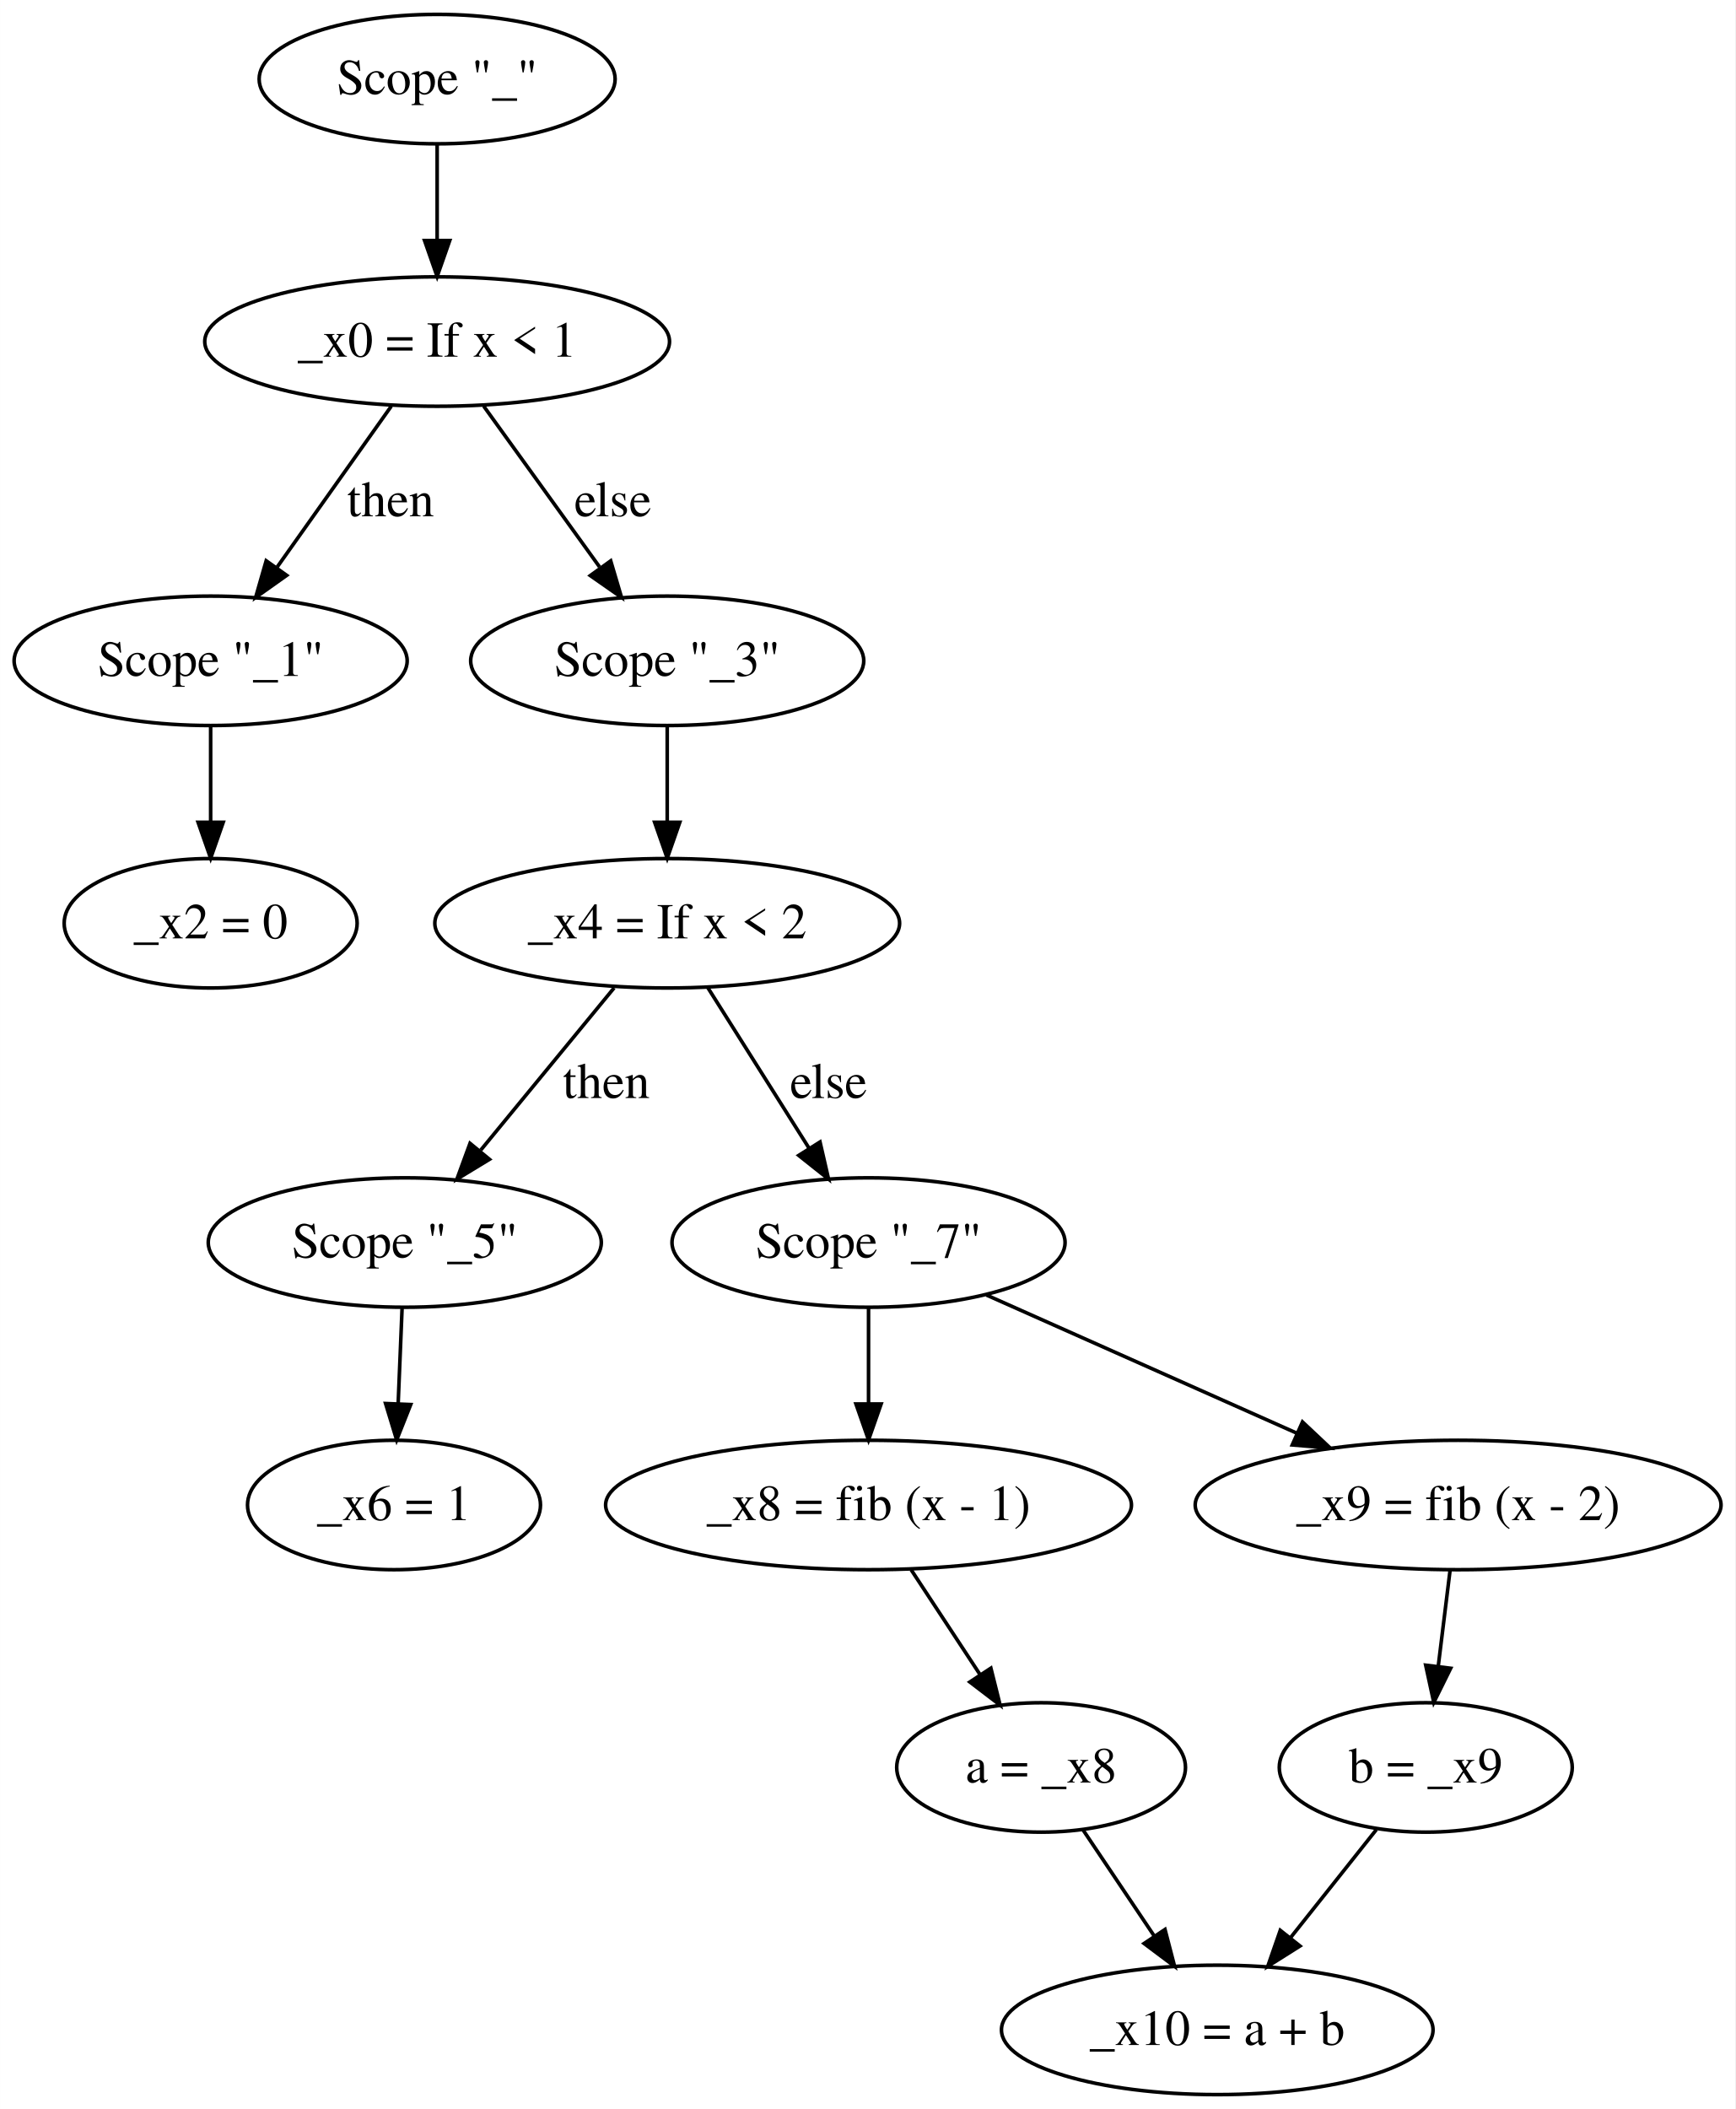
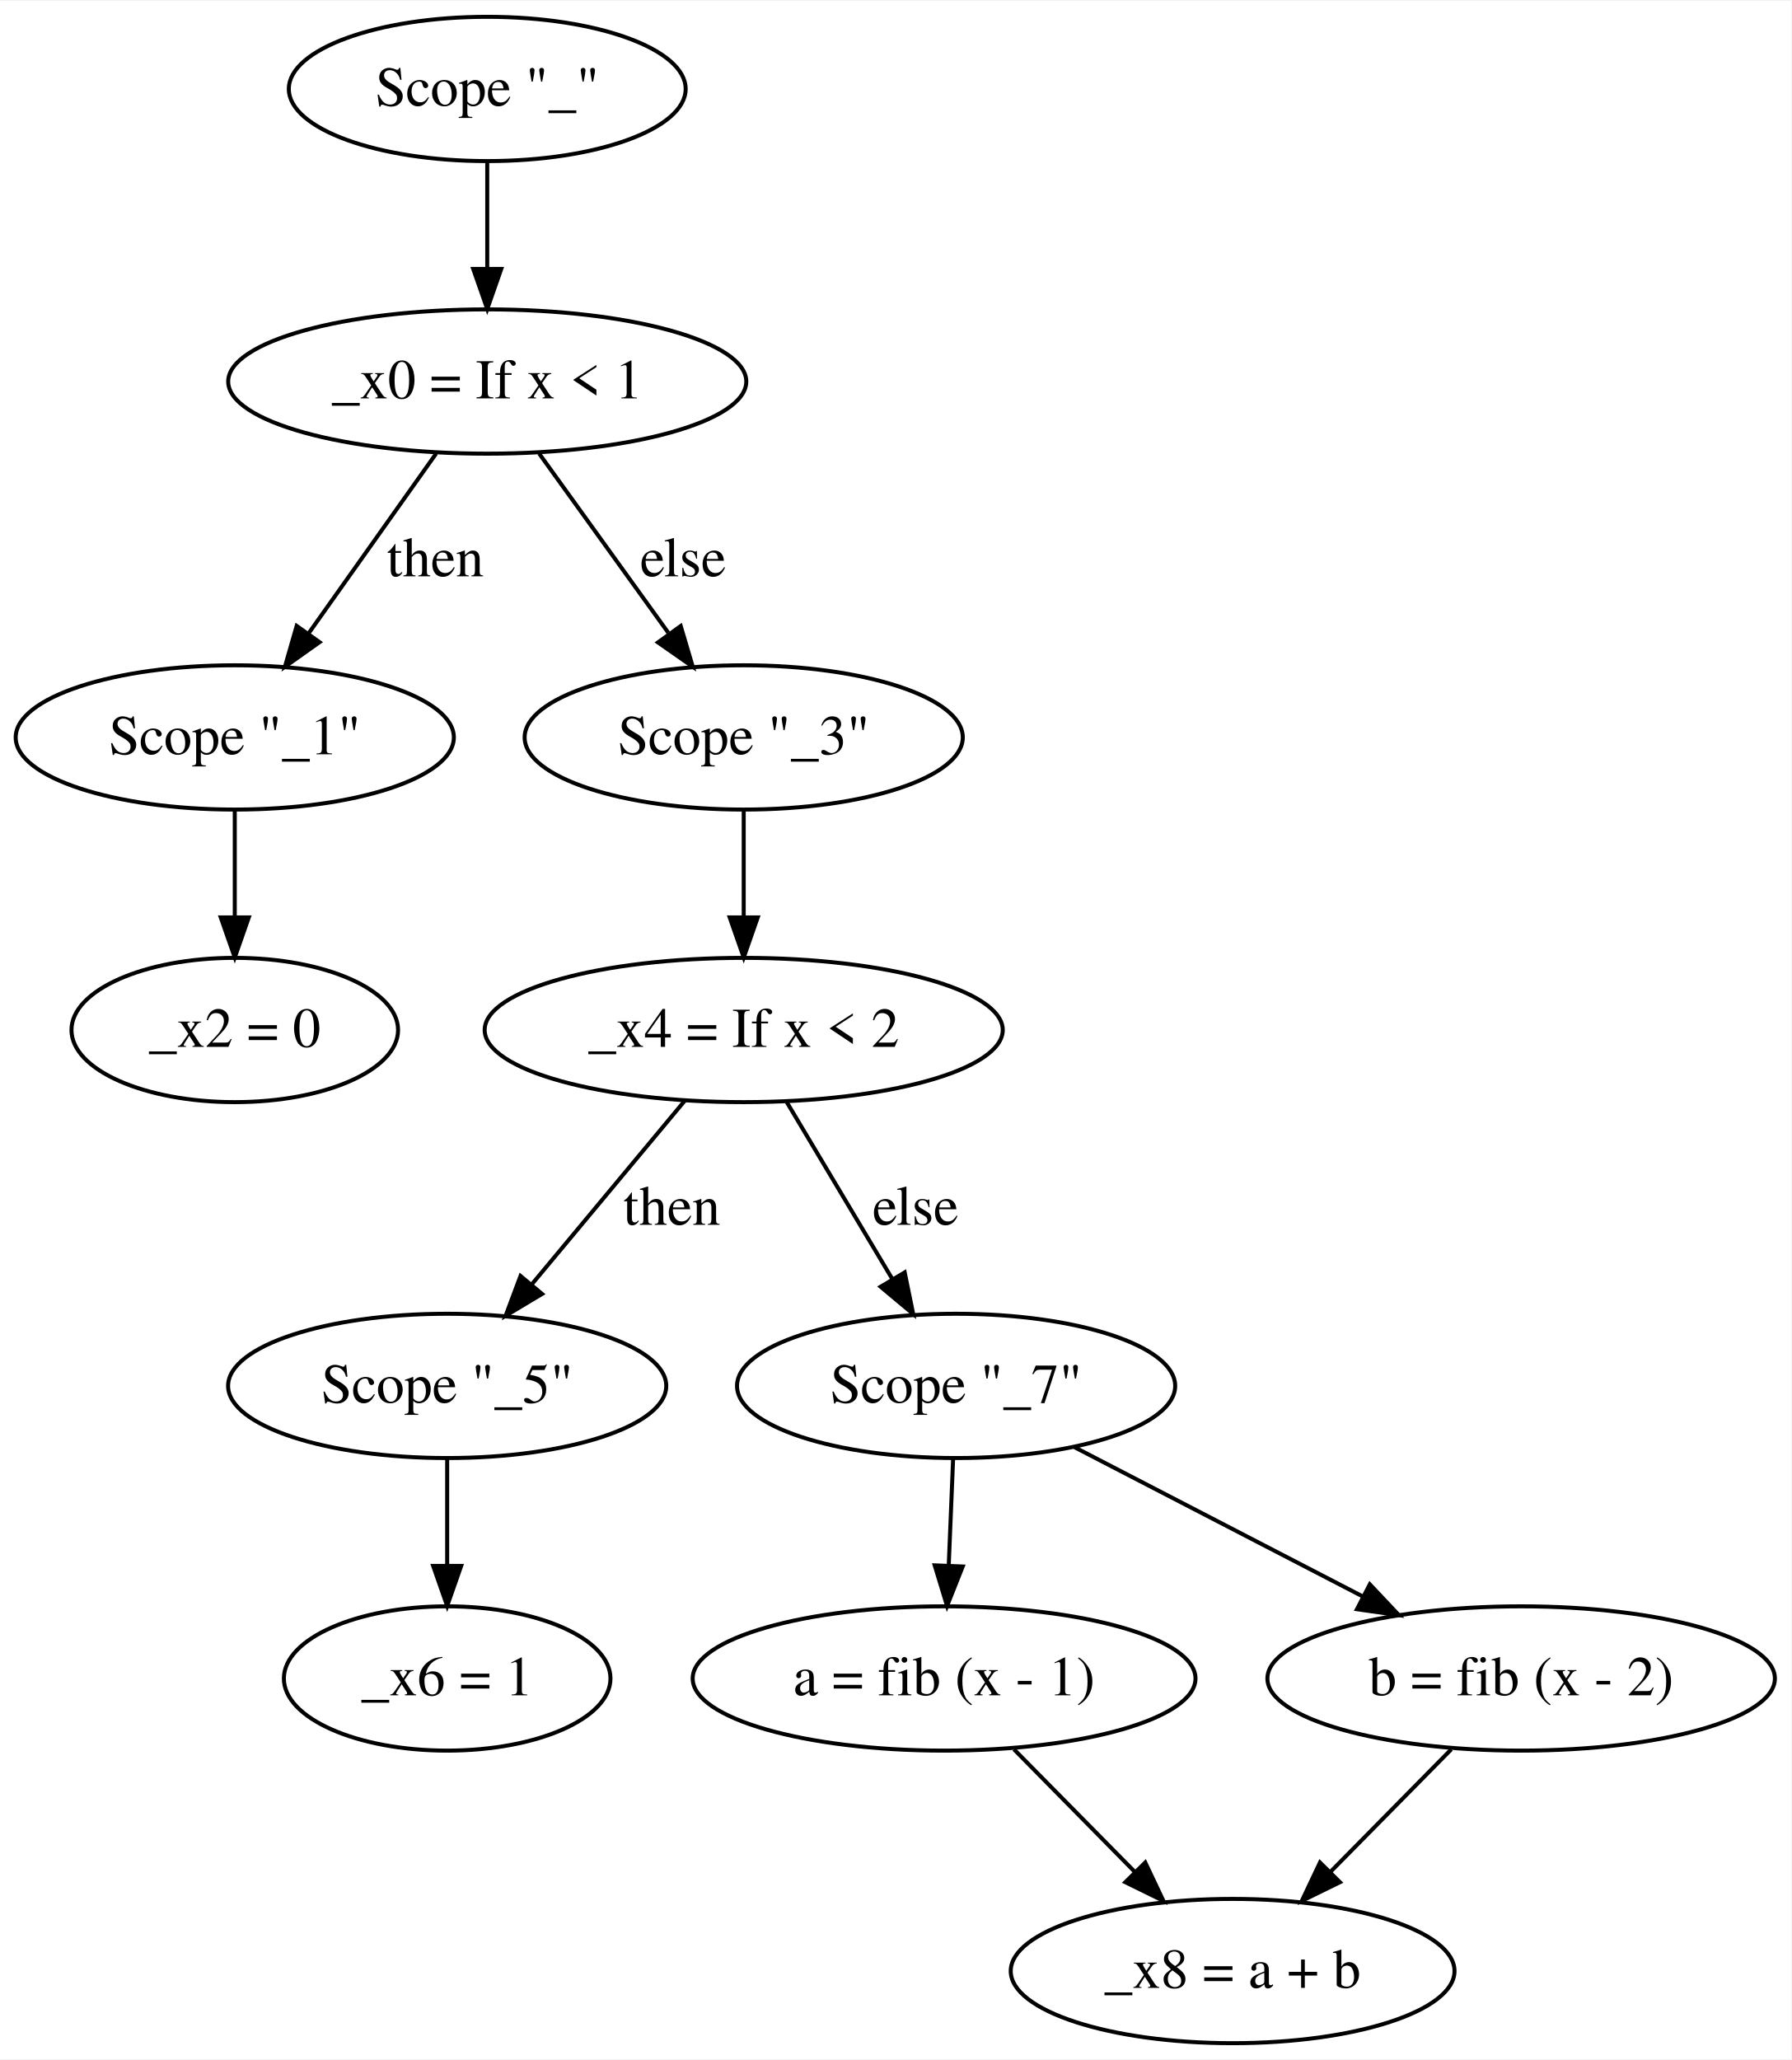
- <svg xmlns="http://www.w3.org/2000/svg" width="483pt" height="587pt" viewBox="0.00 0.00 482.65 586.60">
-   <g id="graph0" class="graph" transform="scale(1 1) rotate(0) translate(4 582.6)">
-     <polygon fill="#ffffff" stroke="transparent" points="-4,4 -4,-582.6 478.651,-582.6 478.651,4 -4,4" />
+ <svg xmlns="http://www.w3.org/2000/svg" width="447pt" height="514pt" viewBox="0.00 0.00 446.99 513.60">
+   <g id="graph0" class="graph" transform="scale(1 1) rotate(0) translate(4 509.6)">
+     <polygon fill="#ffffff" stroke="transparent" points="-4,4 -4,-509.6 442.995,-509.6 442.995,4 -4,4" />
    <g id="node1" class="node">
-       <ellipse fill="none" stroke="#000000" cx="117.585" cy="-560.6" rx="49.513" ry="18" />
-       <text text-anchor="middle" x="117.585" y="-556.4" font-family="Times,serif" font-size="14.00" fill="#000000">Scope "_"</text>
+       <ellipse fill="none" stroke="#000000" cx="117.585" cy="-487.6" rx="49.513" ry="18" />
+       <text text-anchor="middle" x="117.585" y="-483.4" font-family="Times,serif" font-size="14.00" fill="#000000">Scope "_"</text>
    </g>
    <g id="node6" class="node">
-       <ellipse fill="none" stroke="#000000" cx="117.585" cy="-487.6" rx="64.642" ry="18" />
-       <text text-anchor="middle" x="117.585" y="-483.4" font-family="Times,serif" font-size="14.00" fill="#000000">_x0 = If x &lt; 1</text>
+       <ellipse fill="none" stroke="#000000" cx="117.585" cy="-414.6" rx="64.642" ry="18" />
+       <text text-anchor="middle" x="117.585" y="-410.4" font-family="Times,serif" font-size="14.00" fill="#000000">_x0 = If x &lt; 1</text>
    </g>
    <g id="edge1" class="edge">
-       <path fill="none" stroke="#000000" d="M117.585,-542.555C117.585,-534.483 117.585,-524.776 117.585,-515.782" />
-       <polygon fill="#000000" stroke="#000000" points="121.085,-515.69 117.585,-505.69 114.085,-515.69 121.085,-515.69" />
+       <path fill="none" stroke="#000000" d="M117.585,-469.555C117.585,-461.483 117.585,-451.776 117.585,-442.782" />
+       <polygon fill="#000000" stroke="#000000" points="121.085,-442.69 117.585,-432.69 114.085,-442.69 121.085,-442.69" />
    </g>
    <g id="node2" class="node">
-       <ellipse fill="none" stroke="#000000" cx="54.584" cy="-398.8" rx="54.669" ry="18" />
-       <text text-anchor="middle" x="54.584" y="-394.6" font-family="Times,serif" font-size="14.00" fill="#000000">Scope "_1"</text>
+       <ellipse fill="none" stroke="#000000" cx="54.584" cy="-325.8" rx="54.669" ry="18" />
+       <text text-anchor="middle" x="54.584" y="-321.6" font-family="Times,serif" font-size="14.00" fill="#000000">Scope "_1"</text>
+     </g>
+     <g id="node7" class="node">
+       <ellipse fill="none" stroke="#000000" cx="54.584" cy="-252.8" rx="40.749" ry="18" />
+       <text text-anchor="middle" x="54.584" y="-248.6" font-family="Times,serif" font-size="14.00" fill="#000000">_x2 = 0</text>
+     </g>
+     <g id="edge2" class="edge">
+       <path fill="none" stroke="#000000" d="M54.584,-307.755C54.584,-299.683 54.584,-289.976 54.584,-280.982" />
+       <polygon fill="#000000" stroke="#000000" points="58.085,-280.89 54.584,-270.89 51.085,-280.89 58.085,-280.89" />
+     </g>
+     <g id="node3" class="node">
+       <ellipse fill="none" stroke="#000000" cx="181.584" cy="-325.8" rx="54.669" ry="18" />
+       <text text-anchor="middle" x="181.584" y="-321.6" font-family="Times,serif" font-size="14.00" fill="#000000">Scope "_3"</text>
    </g>
    <g id="node8" class="node">
-       <ellipse fill="none" stroke="#000000" cx="54.584" cy="-325.8" rx="40.749" ry="18" />
-       <text text-anchor="middle" x="54.584" y="-321.6" font-family="Times,serif" font-size="14.00" fill="#000000">_x2 = 0</text>
+       <ellipse fill="none" stroke="#000000" cx="181.584" cy="-252.8" rx="64.642" ry="18" />
+       <text text-anchor="middle" x="181.584" y="-248.6" font-family="Times,serif" font-size="14.00" fill="#000000">_x4 = If x &lt; 2</text>
    </g>
-     <g id="edge2" class="edge">
-       <path fill="none" stroke="#000000" d="M54.584,-380.755C54.584,-372.683 54.584,-362.976 54.584,-353.982" />
-       <polygon fill="#000000" stroke="#000000" points="58.085,-353.89 54.584,-343.89 51.085,-353.89 58.085,-353.89" />
+     <g id="edge3" class="edge">
+       <path fill="none" stroke="#000000" d="M181.584,-307.755C181.584,-299.683 181.584,-289.976 181.584,-280.982" />
+       <polygon fill="#000000" stroke="#000000" points="185.085,-280.89 181.584,-270.89 178.085,-280.89 185.085,-280.89" />
    </g>
-     <g id="node3" class="node">
-       <ellipse fill="none" stroke="#000000" cx="181.584" cy="-398.8" rx="54.669" ry="18" />
-       <text text-anchor="middle" x="181.584" y="-394.6" font-family="Times,serif" font-size="14.00" fill="#000000">Scope "_3"</text>
+     <g id="node4" class="node">
+       <ellipse fill="none" stroke="#000000" cx="107.585" cy="-164" rx="54.669" ry="18" />
+       <text text-anchor="middle" x="107.585" y="-159.8" font-family="Times,serif" font-size="14.00" fill="#000000">Scope "_5"</text>
    </g>
    <g id="node9" class="node">
-       <ellipse fill="none" stroke="#000000" cx="181.584" cy="-325.8" rx="64.642" ry="18" />
-       <text text-anchor="middle" x="181.584" y="-321.6" font-family="Times,serif" font-size="14.00" fill="#000000">_x4 = If x &lt; 2</text>
+       <ellipse fill="none" stroke="#000000" cx="107.585" cy="-91" rx="40.749" ry="18" />
+       <text text-anchor="middle" x="107.585" y="-86.8" font-family="Times,serif" font-size="14.00" fill="#000000">_x6 = 1</text>
    </g>
-     <g id="edge3" class="edge">
-       <path fill="none" stroke="#000000" d="M181.584,-380.755C181.584,-372.683 181.584,-362.976 181.584,-353.982" />
-       <polygon fill="#000000" stroke="#000000" points="185.085,-353.89 181.584,-343.89 178.085,-353.89 185.085,-353.89" />
+     <g id="edge4" class="edge">
+       <path fill="none" stroke="#000000" d="M107.585,-145.955C107.585,-137.883 107.585,-128.176 107.585,-119.182" />
+       <polygon fill="#000000" stroke="#000000" points="111.085,-119.09 107.585,-109.09 104.085,-119.09 111.085,-119.09" />
    </g>
-     <g id="node4" class="node">
-       <ellipse fill="none" stroke="#000000" cx="108.585" cy="-237" rx="54.669" ry="18" />
-       <text text-anchor="middle" x="108.585" y="-232.8" font-family="Times,serif" font-size="14.00" fill="#000000">Scope "_5"</text>
+     <g id="node5" class="node">
+       <ellipse fill="none" stroke="#000000" cx="234.584" cy="-164" rx="54.669" ry="18" />
+       <text text-anchor="middle" x="234.584" y="-159.8" font-family="Times,serif" font-size="14.00" fill="#000000">Scope "_7"</text>
+     </g>
+     <g id="node11" class="node">
+       <ellipse fill="none" stroke="#000000" cx="231.584" cy="-91" rx="62.737" ry="18" />
+       <text text-anchor="middle" x="231.584" y="-86.8" font-family="Times,serif" font-size="14.00" fill="#000000">a = fib (x - 1)</text>
+     </g>
+     <g id="edge5" class="edge">
+       <path fill="none" stroke="#000000" d="M233.843,-145.955C233.511,-137.883 233.112,-128.176 232.743,-119.182" />
+       <polygon fill="#000000" stroke="#000000" points="236.236,-118.938 232.328,-109.09 229.242,-119.226 236.236,-118.938" />
+     </g>
+     <g id="node12" class="node">
+       <ellipse fill="none" stroke="#000000" cx="375.584" cy="-91" rx="63.32" ry="18" />
+       <text text-anchor="middle" x="375.584" y="-86.8" font-family="Times,serif" font-size="14.00" fill="#000000">b = fib (x - 2)</text>
+     </g>
+     <g id="edge6" class="edge">
+       <path fill="none" stroke="#000000" d="M264.143,-148.697C285.009,-137.894 313.199,-123.299 336.005,-111.492" />
+       <polygon fill="#000000" stroke="#000000" points="337.82,-114.493 345.091,-106.787 334.602,-108.277 337.82,-114.493" />
+     </g>
+     <g id="edge7" class="edge">
+       <path fill="none" stroke="#000000" d="M104.835,-396.63C95.724,-383.788 83.323,-366.307 73.119,-351.925" />
+       <polygon fill="#000000" stroke="#000000" points="75.74,-349.571 67.1,-343.44 70.031,-353.621 75.74,-349.571" />
+       <text text-anchor="middle" x="104.637" y="-366" font-family="Times,serif" font-size="14.00" fill="#000000">then</text>
+     </g>
+     <g id="edge8" class="edge">
+       <path fill="none" stroke="#000000" d="M130.536,-396.63C139.792,-383.788 152.39,-366.307 162.756,-351.925" />
+       <polygon fill="#000000" stroke="#000000" points="165.863,-353.599 168.871,-343.44 160.185,-349.506 165.863,-353.599" />
+       <text text-anchor="middle" x="166.467" y="-366" font-family="Times,serif" font-size="14.00" fill="#000000">else</text>
+     </g>
+     <g id="edge9" class="edge">
+       <path fill="none" stroke="#000000" d="M166.964,-235.256C156.018,-222.121 140.886,-203.962 128.637,-189.264" />
+       <polygon fill="#000000" stroke="#000000" points="131.265,-186.949 122.174,-181.508 125.887,-191.43 131.265,-186.949" />
+       <text text-anchor="middle" x="163.637" y="-204.2" font-family="Times,serif" font-size="14.00" fill="#000000">then</text>
+     </g>
+     <g id="edge10" class="edge">
+       <path fill="none" stroke="#000000" d="M192.31,-234.83C199.853,-222.192 210.077,-205.062 218.581,-190.814" />
+       <polygon fill="#000000" stroke="#000000" points="221.755,-192.324 223.875,-181.943 215.745,-188.736 221.755,-192.324" />
+       <text text-anchor="middle" x="224.467" y="-204.2" font-family="Times,serif" font-size="14.00" fill="#000000">else</text>
    </g>
    <g id="node10" class="node">
-       <ellipse fill="none" stroke="#000000" cx="105.585" cy="-164" rx="40.749" ry="18" />
-       <text text-anchor="middle" x="105.585" y="-159.8" font-family="Times,serif" font-size="14.00" fill="#000000">_x6 = 1</text>
-     </g>
-     <g id="edge4" class="edge">
-       <path fill="none" stroke="#000000" d="M107.843,-218.955C107.511,-210.883 107.112,-201.176 106.743,-192.182" />
-       <polygon fill="#000000" stroke="#000000" points="110.236,-191.938 106.328,-182.09 103.242,-192.226 110.236,-191.938" />
-     </g>
-     <g id="node5" class="node">
-       <ellipse fill="none" stroke="#000000" cx="237.584" cy="-237" rx="54.669" ry="18" />
-       <text text-anchor="middle" x="237.584" y="-232.8" font-family="Times,serif" font-size="14.00" fill="#000000">Scope "_7"</text>
-     </g>
-     <g id="node11" class="node">
-       <ellipse fill="none" stroke="#000000" cx="237.584" cy="-164" rx="73.134" ry="18" />
-       <text text-anchor="middle" x="237.584" y="-159.8" font-family="Times,serif" font-size="14.00" fill="#000000">_x8 = fib (x - 1)</text>
-     </g>
-     <g id="edge5" class="edge">
-       <path fill="none" stroke="#000000" d="M237.584,-218.955C237.584,-210.883 237.584,-201.176 237.584,-192.182" />
-       <polygon fill="#000000" stroke="#000000" points="241.085,-192.09 237.584,-182.09 234.085,-192.09 241.085,-192.09" />
-     </g>
-     <g id="node12" class="node">
-       <ellipse fill="none" stroke="#000000" cx="401.584" cy="-164" rx="73.134" ry="18" />
-       <text text-anchor="middle" x="401.584" y="-159.8" font-family="Times,serif" font-size="14.00" fill="#000000">_x9 = fib (x - 2)</text>
-     </g>
-     <g id="edge6" class="edge">
-       <path fill="none" stroke="#000000" d="M270.378,-222.403C295.129,-211.386 329.37,-196.144 356.667,-183.994" />
-       <polygon fill="#000000" stroke="#000000" points="358.293,-187.101 366.005,-179.837 355.446,-180.706 358.293,-187.101" />
-     </g>
-     <g id="edge7" class="edge">
-       <path fill="none" stroke="#000000" d="M104.835,-469.63C95.724,-456.788 83.323,-439.307 73.119,-424.925" />
-       <polygon fill="#000000" stroke="#000000" points="75.74,-422.571 67.1,-416.44 70.031,-426.621 75.74,-422.571" />
-       <text text-anchor="middle" x="104.637" y="-439" font-family="Times,serif" font-size="14.00" fill="#000000">then</text>
-     </g>
-     <g id="edge8" class="edge">
-       <path fill="none" stroke="#000000" d="M130.536,-469.63C139.792,-456.788 152.39,-439.307 162.756,-424.925" />
-       <polygon fill="#000000" stroke="#000000" points="165.863,-426.599 168.871,-416.44 160.185,-422.506 165.863,-426.599" />
-       <text text-anchor="middle" x="166.467" y="-439" font-family="Times,serif" font-size="14.00" fill="#000000">else</text>
-     </g>
-     <g id="node7" class="node">
-       <ellipse fill="none" stroke="#000000" cx="334.584" cy="-18" rx="60.027" ry="18" />
-       <text text-anchor="middle" x="334.584" y="-13.8" font-family="Times,serif" font-size="14.00" fill="#000000">_x10 = a + b</text>
-     </g>
-     <g id="edge9" class="edge">
-       <path fill="none" stroke="#000000" d="M166.812,-307.83C156.155,-294.866 141.613,-277.177 129.727,-262.719" />
-       <polygon fill="#000000" stroke="#000000" points="132.14,-260.142 123.086,-254.64 126.733,-264.588 132.14,-260.142" />
-       <text text-anchor="middle" x="164.637" y="-277.2" font-family="Times,serif" font-size="14.00" fill="#000000">then</text>
-     </g>
-     <g id="edge10" class="edge">
-       <path fill="none" stroke="#000000" d="M192.917,-307.83C201.016,-294.988 212.04,-277.507 221.109,-263.125" />
-       <polygon fill="#000000" stroke="#000000" points="224.086,-264.966 226.46,-254.64 218.165,-261.232 224.086,-264.966" />
-       <text text-anchor="middle" x="226.467" y="-277.2" font-family="Times,serif" font-size="14.00" fill="#000000">else</text>
-     </g>
-     <g id="node13" class="node">
-       <ellipse fill="none" stroke="#000000" cx="285.584" cy="-91" rx="40.166" ry="18" />
-       <text text-anchor="middle" x="285.584" y="-86.8" font-family="Times,serif" font-size="14.00" fill="#000000">a = _x8</text>
+       <ellipse fill="none" stroke="#000000" cx="303.584" cy="-18" rx="55.371" ry="18" />
+       <text text-anchor="middle" x="303.584" y="-13.8" font-family="Times,serif" font-size="14.00" fill="#000000">_x8 = a + b</text>
    </g>
    <g id="edge11" class="edge">
-       <path fill="none" stroke="#000000" d="M249.45,-145.955C255.231,-137.162 262.288,-126.431 268.625,-116.792" />
-       <polygon fill="#000000" stroke="#000000" points="271.617,-118.613 274.186,-108.335 265.768,-114.767 271.617,-118.613" />
-     </g>
-     <g id="node14" class="node">
-       <ellipse fill="none" stroke="#000000" cx="392.584" cy="-91" rx="40.749" ry="18" />
-       <text text-anchor="middle" x="392.584" y="-86.8" font-family="Times,serif" font-size="14.00" fill="#000000">b = _x9</text>
+       <path fill="none" stroke="#000000" d="M249.014,-73.329C258.034,-64.183 269.197,-52.865 279.072,-42.853" />
+       <polygon fill="#000000" stroke="#000000" points="281.786,-45.086 286.316,-35.508 276.802,-40.17 281.786,-45.086" />
    </g>
    <g id="edge12" class="edge">
-       <path fill="none" stroke="#000000" d="M399.36,-145.955C398.365,-137.883 397.168,-128.176 396.059,-119.182" />
-       <polygon fill="#000000" stroke="#000000" points="399.512,-118.587 394.815,-109.09 392.565,-119.444 399.512,-118.587" />
-     </g>
-     <g id="edge13" class="edge">
-       <path fill="none" stroke="#000000" d="M297.197,-73.7C303.09,-64.92 310.375,-54.067 316.944,-44.281" />
-       <polygon fill="#000000" stroke="#000000" points="320.048,-45.937 322.715,-35.683 314.236,-42.035 320.048,-45.937" />
-     </g>
-     <g id="edge14" class="edge">
-       <path fill="none" stroke="#000000" d="M378.839,-73.7C371.721,-64.74 362.888,-53.623 354.99,-43.683" />
-       <polygon fill="#000000" stroke="#000000" points="357.595,-41.335 348.634,-35.683 352.114,-45.69 357.595,-41.335" />
+       <path fill="none" stroke="#000000" d="M358.155,-73.329C349.135,-64.183 337.971,-52.865 328.097,-42.853" />
+       <polygon fill="#000000" stroke="#000000" points="330.367,-40.17 320.853,-35.508 325.384,-45.086 330.367,-40.17" />
    </g>
  </g>
</svg>
